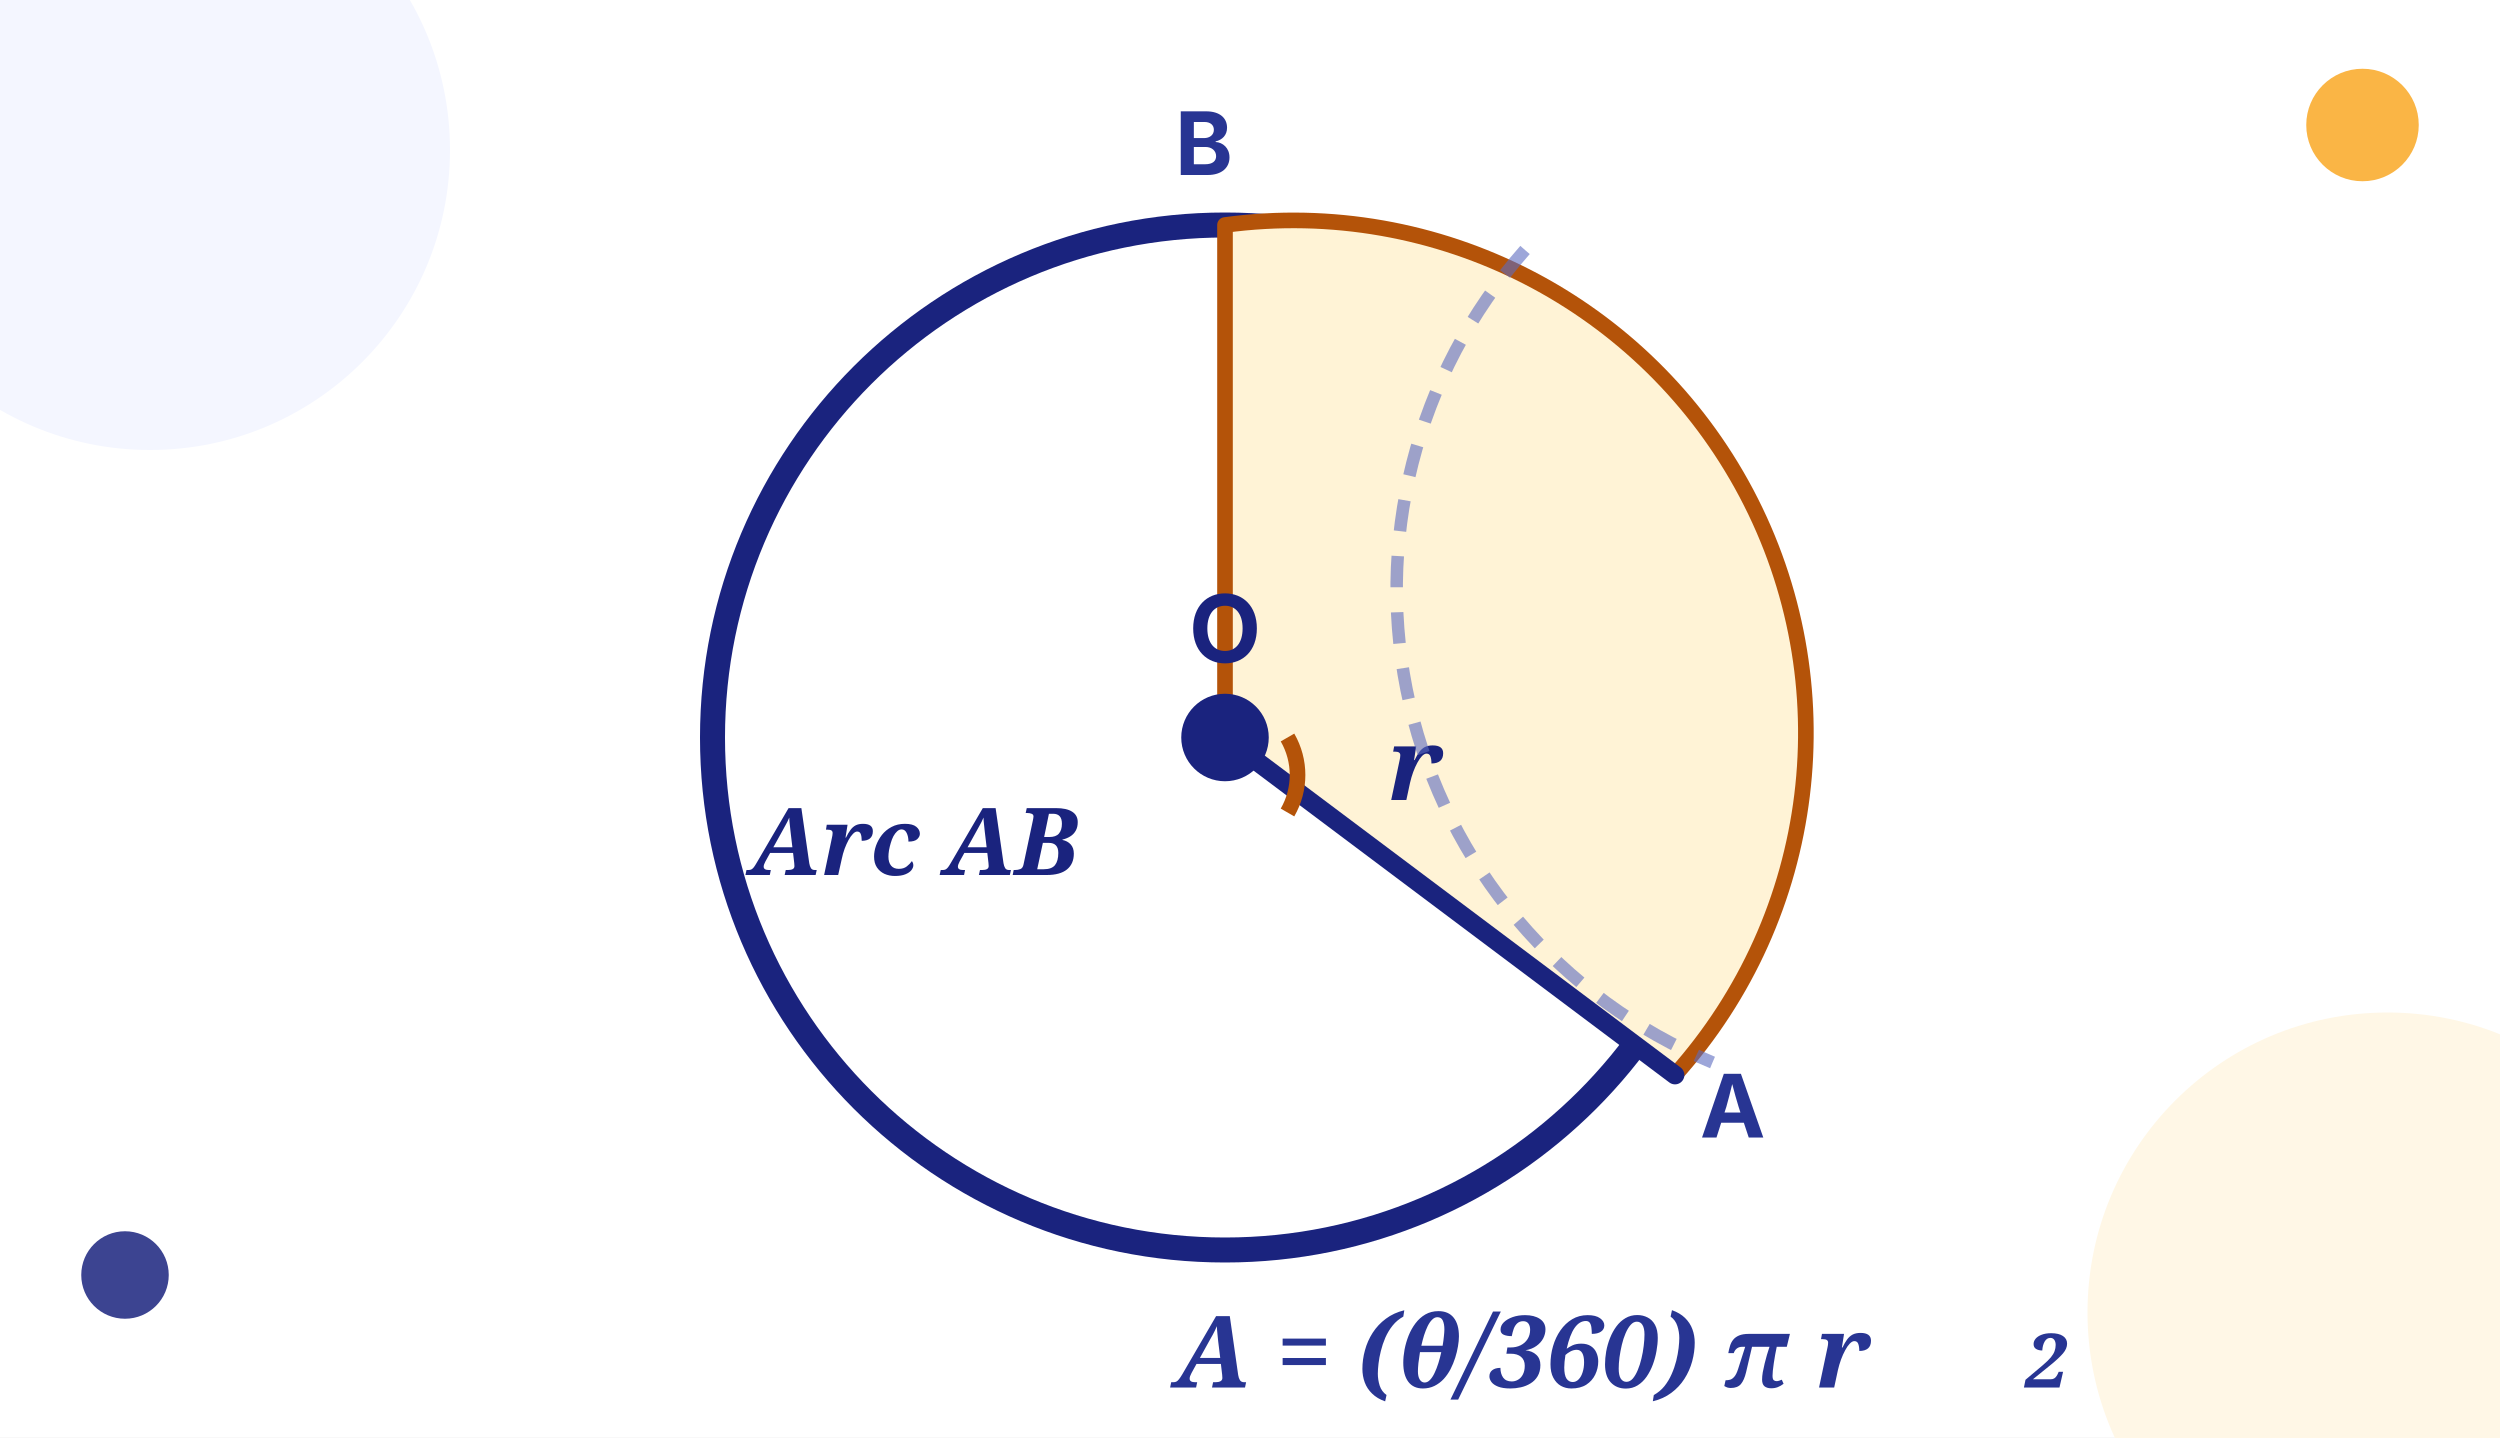
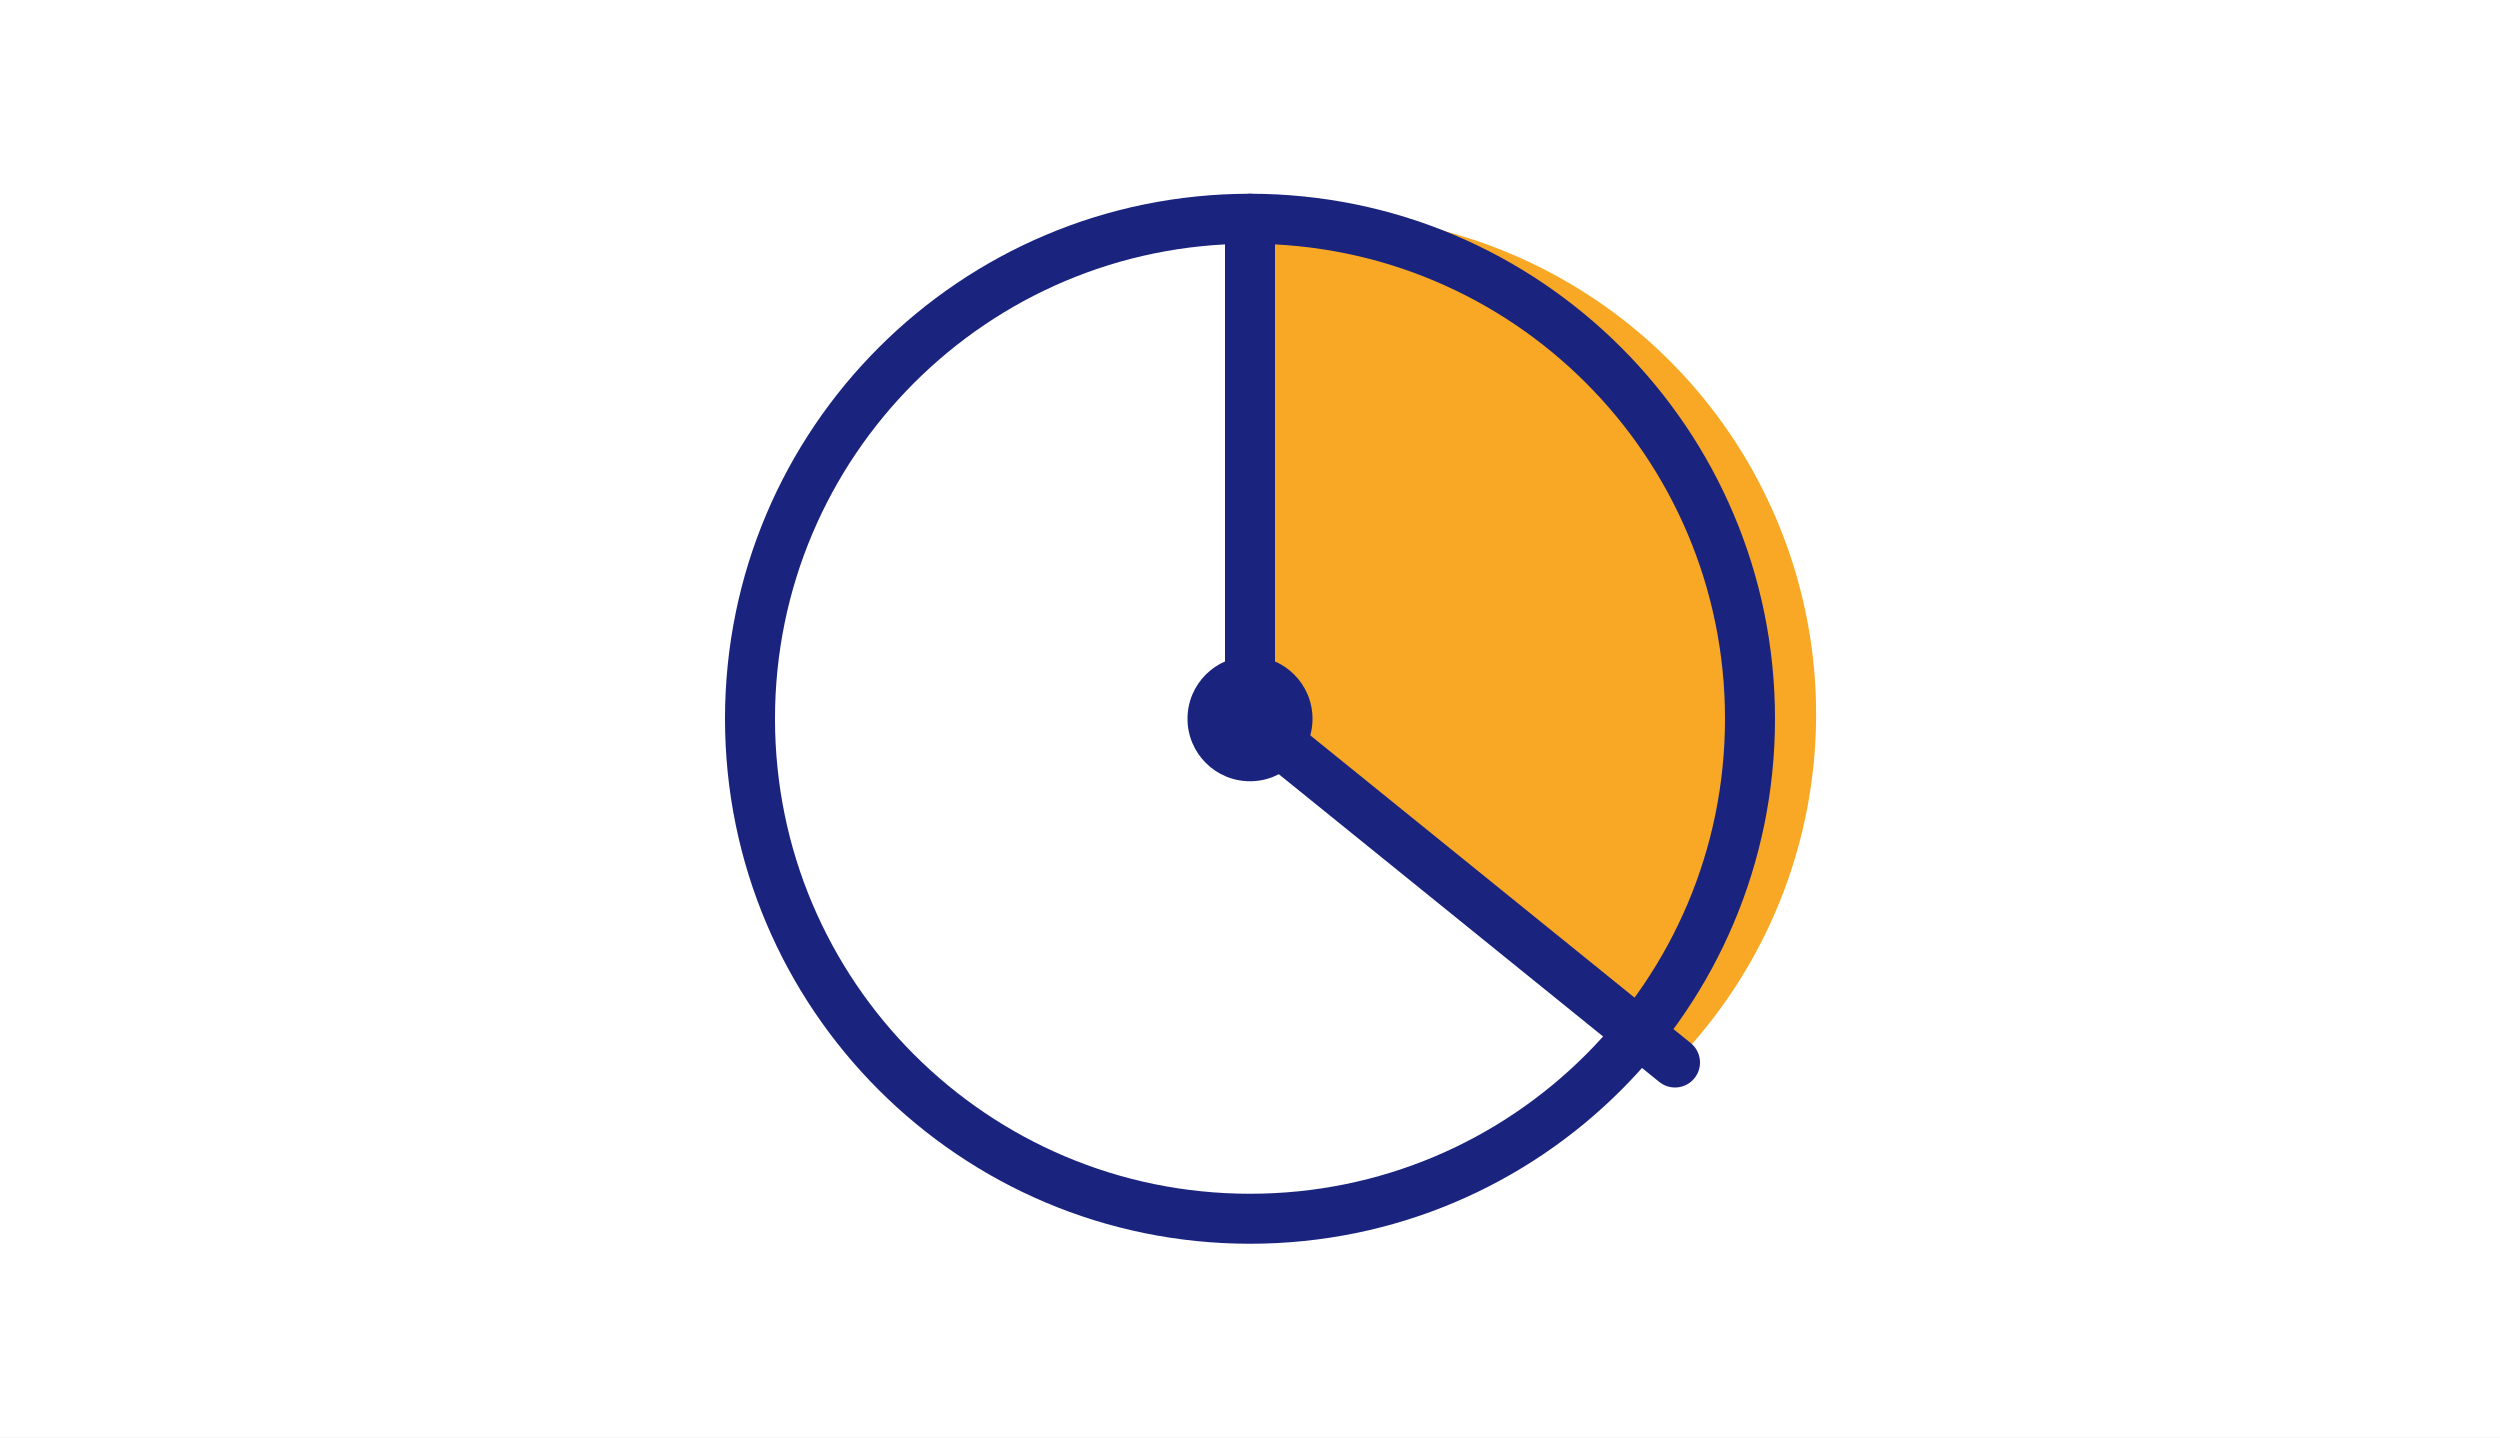
- <svg xmlns="http://www.w3.org/2000/svg" viewBox="0 0 400 230" role="img" aria-label="Areas Related to Circles - circle with a shaded sector bounded by two radii and an arc">
+ <svg xmlns="http://www.w3.org/2000/svg" viewBox="0 0 400 230" role="img" aria-label="Areas Related to Circles - circle with a shaded sector">
  <rect width="400" height="230" fill="#ffffff" />
-   <circle cx="24" cy="24" r="48" fill="#f4f6ff" />
-   <circle cx="382" cy="210" r="48" fill="#fff7e6" />
-   <circle cx="378" cy="20" r="9" fill="#f9a825" opacity="0.85" />
-   <circle cx="20" cy="204" r="7" fill="#1a237e" opacity="0.85" />
-   <circle cx="196" cy="118" r="82" fill="none" stroke="#1a237e" stroke-width="4" />
-   <path d="M196 118 L196 36 A 82 82 0 0 1 268 172 Z" fill="#fff3d6" stroke="#b45309" stroke-width="2.5" stroke-linejoin="round" />
-   <circle cx="196" cy="118" r="7" fill="#1a237e" />
-   <line x1="196" y1="118" x2="268" y2="172" stroke="#1a237e" stroke-width="3" stroke-linecap="round" />
-   <g font-family="Inter,Arial,sans-serif" font-weight="700" text-anchor="middle" fill="#1a237e">
-     <text x="196" y="106" font-size="15">O</text>
-   </g>
-   <g font-family="Inter,Arial,sans-serif" font-weight="700" fill="#283593">
-     <text x="272" y="182" font-size="14">A</text>
-     <text x="188" y="28" font-size="14">B</text>
-   </g>
-   <path d="M206 118 A 12 12 0 0 1 206 130" stroke="#b45309" stroke-width="2.5" fill="none" />
-   <g font-family="Georgia,serif" font-style="italic" font-weight="700" fill="#1a237e">
-     <text x="222" y="128" font-size="16">r</text>
-     <text x="120" y="140" font-size="15">Arc AB</text>
-   </g>
-   <g font-family="Georgia,serif" font-style="italic" font-weight="700" fill="#283593">
-     <text x="188" y="222" font-size="16">A = (θ/360) π r</text>
-     <text x="324" y="222" font-size="12">2</text>
-   </g>
-   <g stroke="#5c6bc0" stroke-width="2" stroke-dasharray="5 4" opacity="0.6">
-     <path d="M244 40 A 82 82 0 0 0 274 170" fill="none" />
-   </g>
+   <path d="M200 115 L200 35 A80 80 0 0 1 268 170 Z" fill="#f9a825" />
+   <circle cx="200" cy="115" r="80" fill="none" stroke="#1a237e" stroke-width="8" />
+   <line x1="200" y1="115" x2="200" y2="35" stroke="#1a237e" stroke-width="8" stroke-linecap="round" />
+   <line x1="200" y1="115" x2="268" y2="170" stroke="#1a237e" stroke-width="8" stroke-linecap="round" />
+   <circle cx="200" cy="115" r="10" fill="#1a237e" />
</svg>
